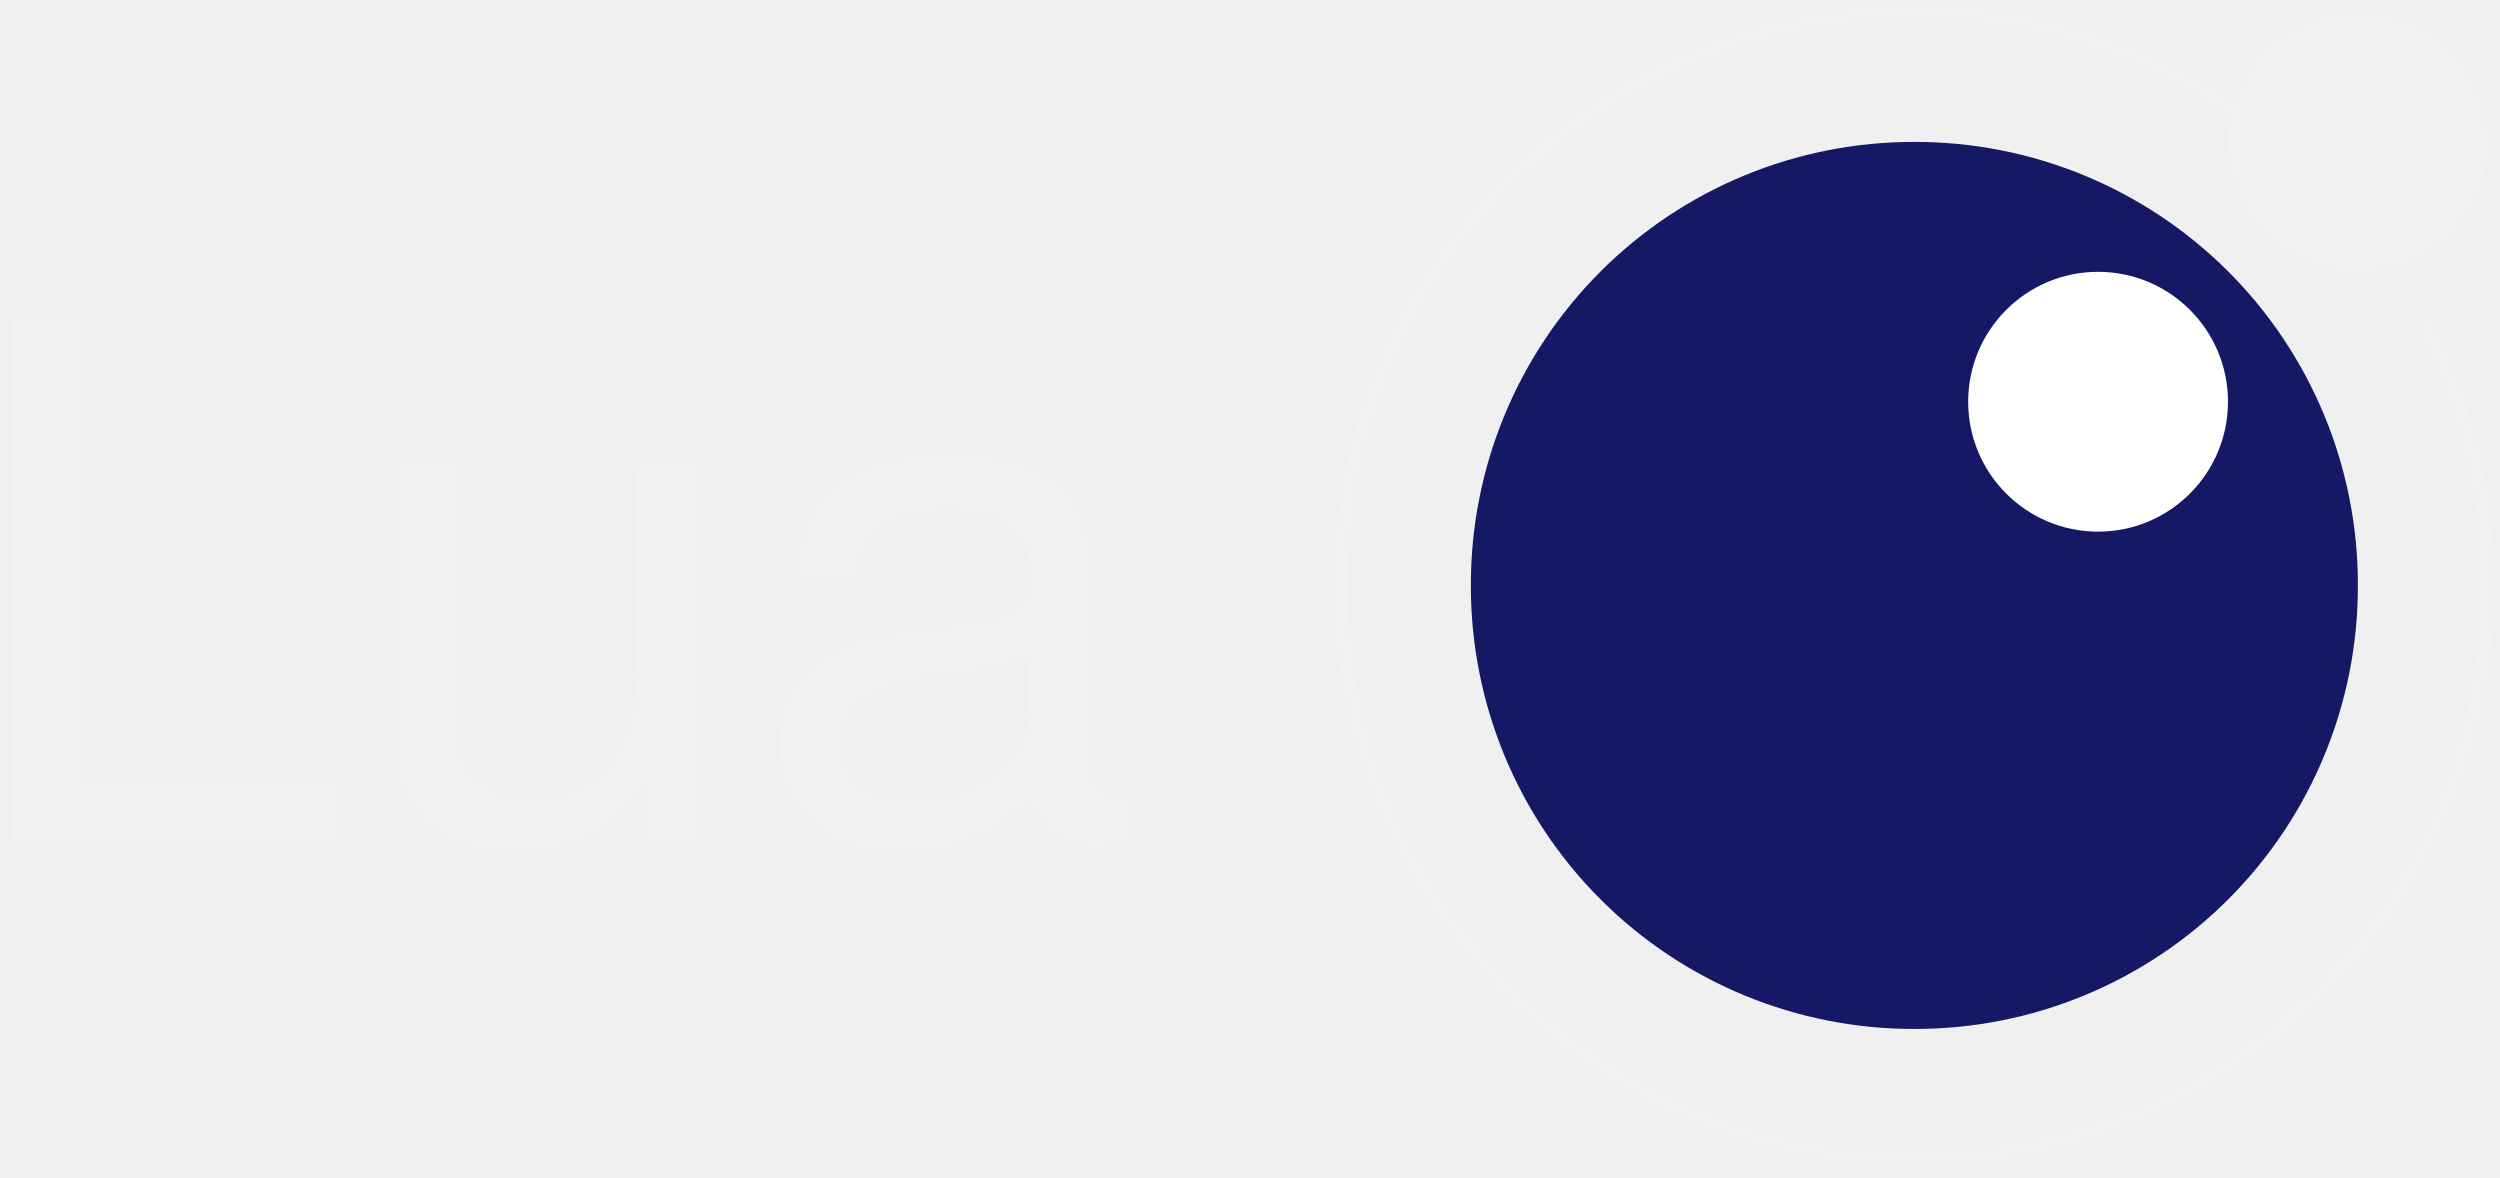
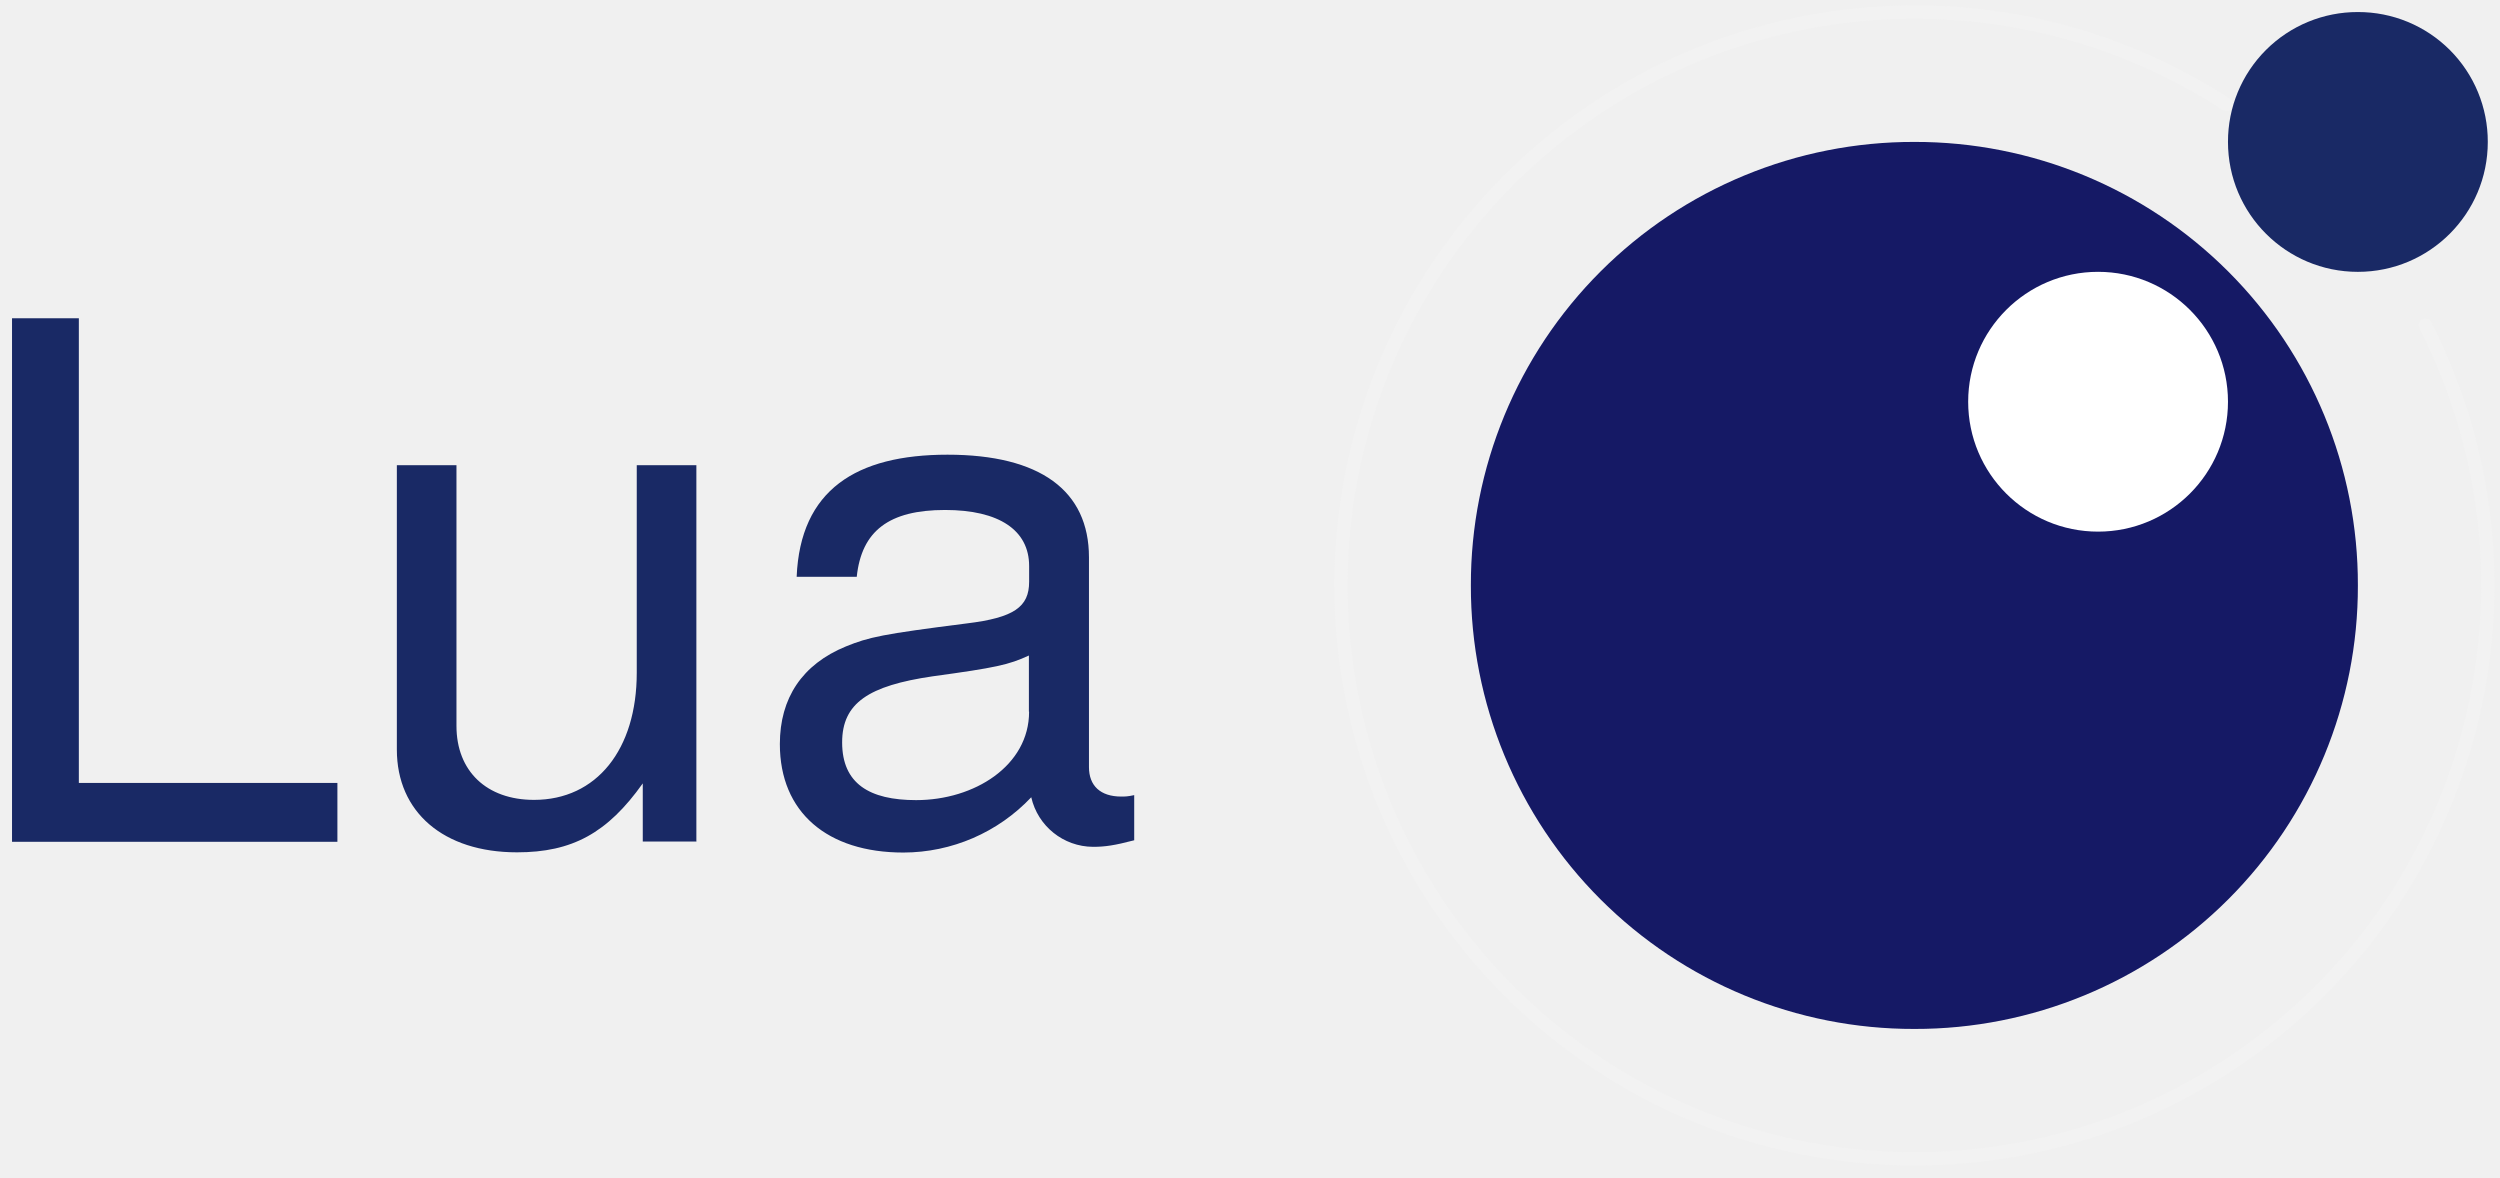
<svg xmlns="http://www.w3.org/2000/svg" xmlns:xlink="http://www.w3.org/1999/xlink" viewBox="0 0 104 49" fill="#fff" fill-rule="evenodd" stroke="#000" stroke-linecap="round" stroke-linejoin="round">
  <use xlink:href="#A" x=".5" y=".5" />
  <symbol id="A" overflow="visible">
    <path d="M100.392 13.024c5.435 10.665 2.123 23.707-7.742 30.488s-23.227 5.2-31.237-3.696-8.187-22.35-.413-31.452S82.089-2.67 92.129 3.849" stroke="#F2F2F2" fill="none" stroke-width=".554" />
    <g stroke="none" fill-rule="nonzero">
      <path d="M60.688 23.854a18.41 18.41 0 0 1 18.45-18.45 18.41 18.41 0 0 1 18.45 18.45 18.41 18.41 0 0 1-18.45 18.45 18.41 18.41 0 0 1-18.45-18.45z" fill="#151965" />
      <path d="M81.376 16.212a5.39 5.39 0 1 1 10.808 0 5.39 5.39 0 1 1-10.808 0z" />
-       <path d="M92.184 5.405A5.39 5.39 0 0 1 97.588.001a5.39 5.39 0 0 1 5.404 5.404 5.404 5.404 0 1 1-10.808 0zM13.536 34.519v-2.45H2.78v-19.33H0v21.78h13.536m14.933 0V18.852h-2.48v8.635c0 3.197-1.673 5.288-4.273 5.288-1.972 0-3.227-1.195-3.227-3.077V18.852h-2.48v11.832c0 2.6 1.942 4.273 5 4.273 2.3 0 3.765-.807 5.23-2.868v2.42h2.24m18.204-.05v-1.882c-.27.06-.388.06-.538.06-.866 0-1.344-.448-1.344-1.225v-8.724c0-2.78-2.032-4.273-5.886-4.273-3.794 0-6.125 1.464-6.274 5.08h2.5c.2-1.912 1.344-2.78 3.675-2.78 2.24 0 3.496.837 3.496 2.33v.657c0 1.046-.627 1.494-2.6 1.733-3.526.448-4.063.568-5.02.956-1.823.747-2.75 2.15-2.75 4.063 0 2.838 1.972 4.512 5.14 4.512a7.33 7.33 0 0 0 5.318-2.3 2.65 2.65 0 0 0 2.569 2.062c.508 0 .896-.06 1.703-.27M42.31 29.11c0 2.24-2.27 3.675-4.7 3.675-1.942 0-3.077-.687-3.077-2.4 0-1.643 1.105-2.36 3.765-2.75 2.63-.36 3.167-.478 4.004-.866v2.33" fill="#F2F2F2" />
+       <path d="M92.184 5.405A5.39 5.39 0 0 1 97.588.001a5.39 5.39 0 0 1 5.404 5.404 5.404 5.404 0 1 1-10.808 0zM13.536 34.519v-2.45H2.78v-19.33H0v21.78h13.536m14.933 0V18.852h-2.48v8.635c0 3.197-1.673 5.288-4.273 5.288-1.972 0-3.227-1.195-3.227-3.077V18.852h-2.48v11.832c0 2.6 1.942 4.273 5 4.273 2.3 0 3.765-.807 5.23-2.868v2.42h2.24m18.204-.05v-1.882c-.27.06-.388.06-.538.06-.866 0-1.344-.448-1.344-1.225v-8.724c0-2.78-2.032-4.273-5.886-4.273-3.794 0-6.125 1.464-6.274 5.08h2.5c.2-1.912 1.344-2.78 3.675-2.78 2.24 0 3.496.837 3.496 2.33v.657c0 1.046-.627 1.494-2.6 1.733-3.526.448-4.063.568-5.02.956-1.823.747-2.75 2.15-2.75 4.063 0 2.838 1.972 4.512 5.14 4.512a7.33 7.33 0 0 0 5.318-2.3 2.65 2.65 0 0 0 2.569 2.062c.508 0 .896-.06 1.703-.27M42.31 29.11c0 2.24-2.27 3.675-4.7 3.675-1.942 0-3.077-.687-3.077-2.4 0-1.643 1.105-2.36 3.765-2.75 2.63-.36 3.167-.478 4.004-.866v2.33" fill="#192965" />
    </g>
  </symbol>
</svg>
